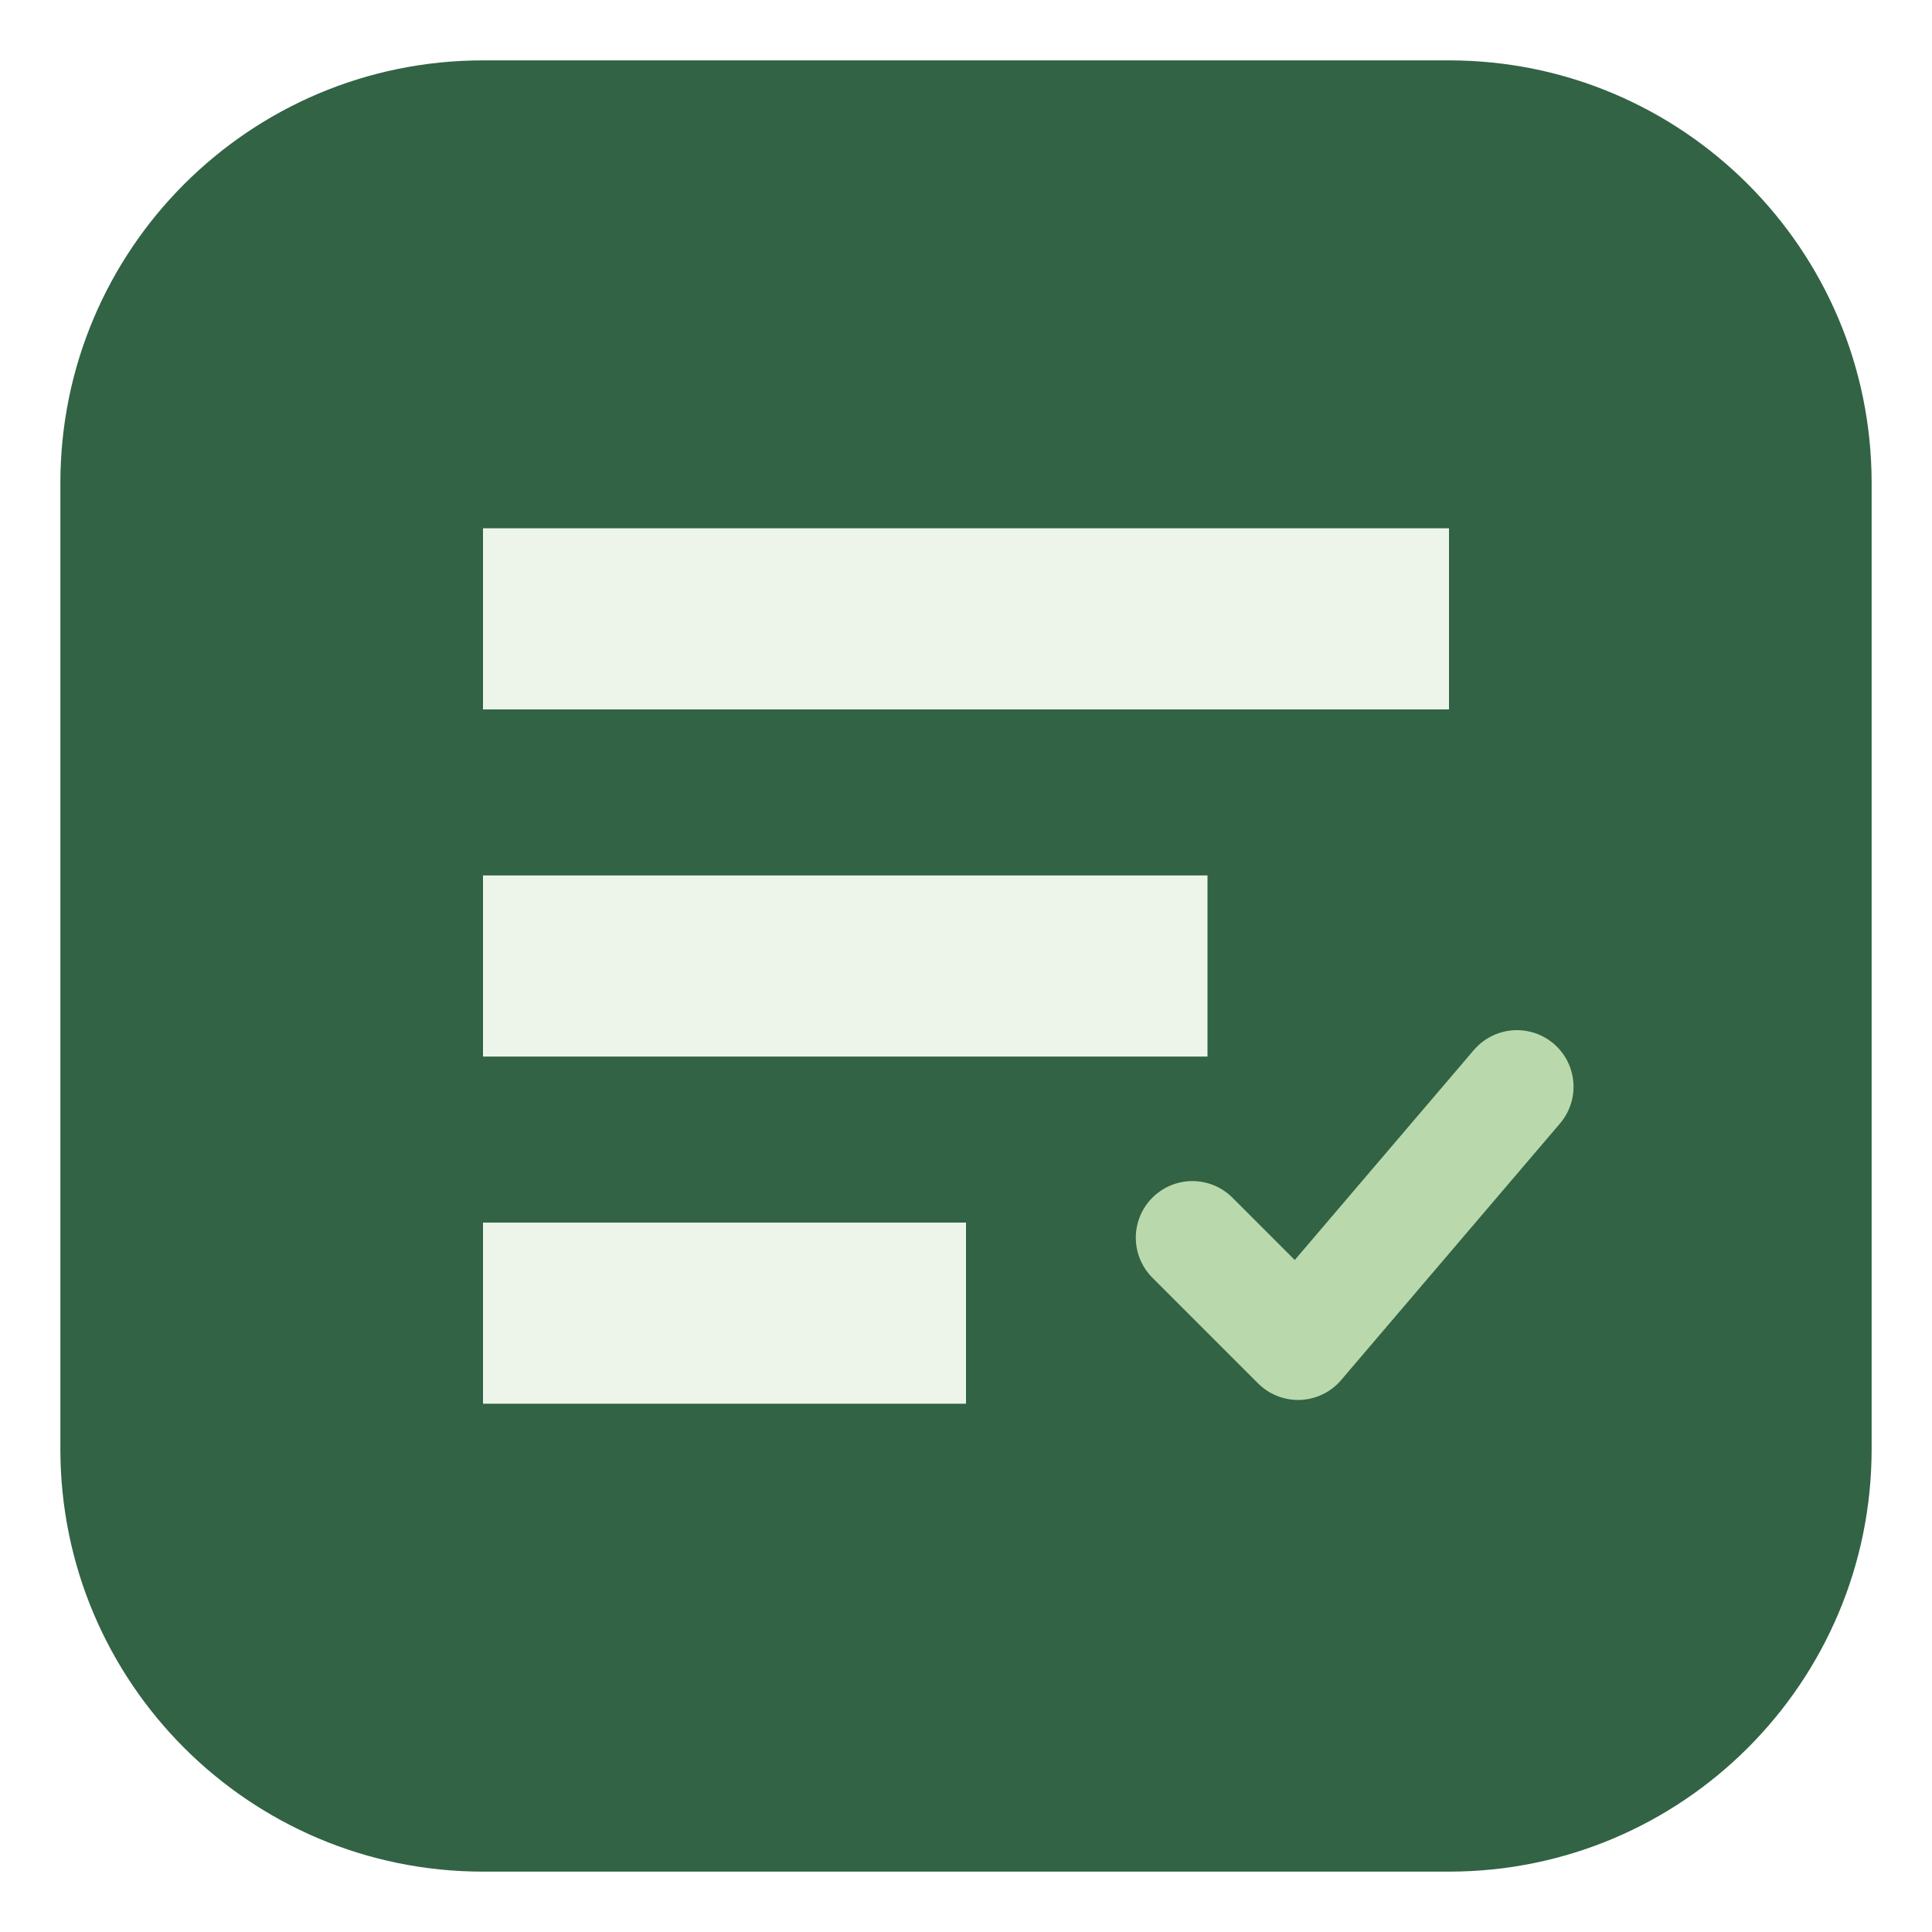
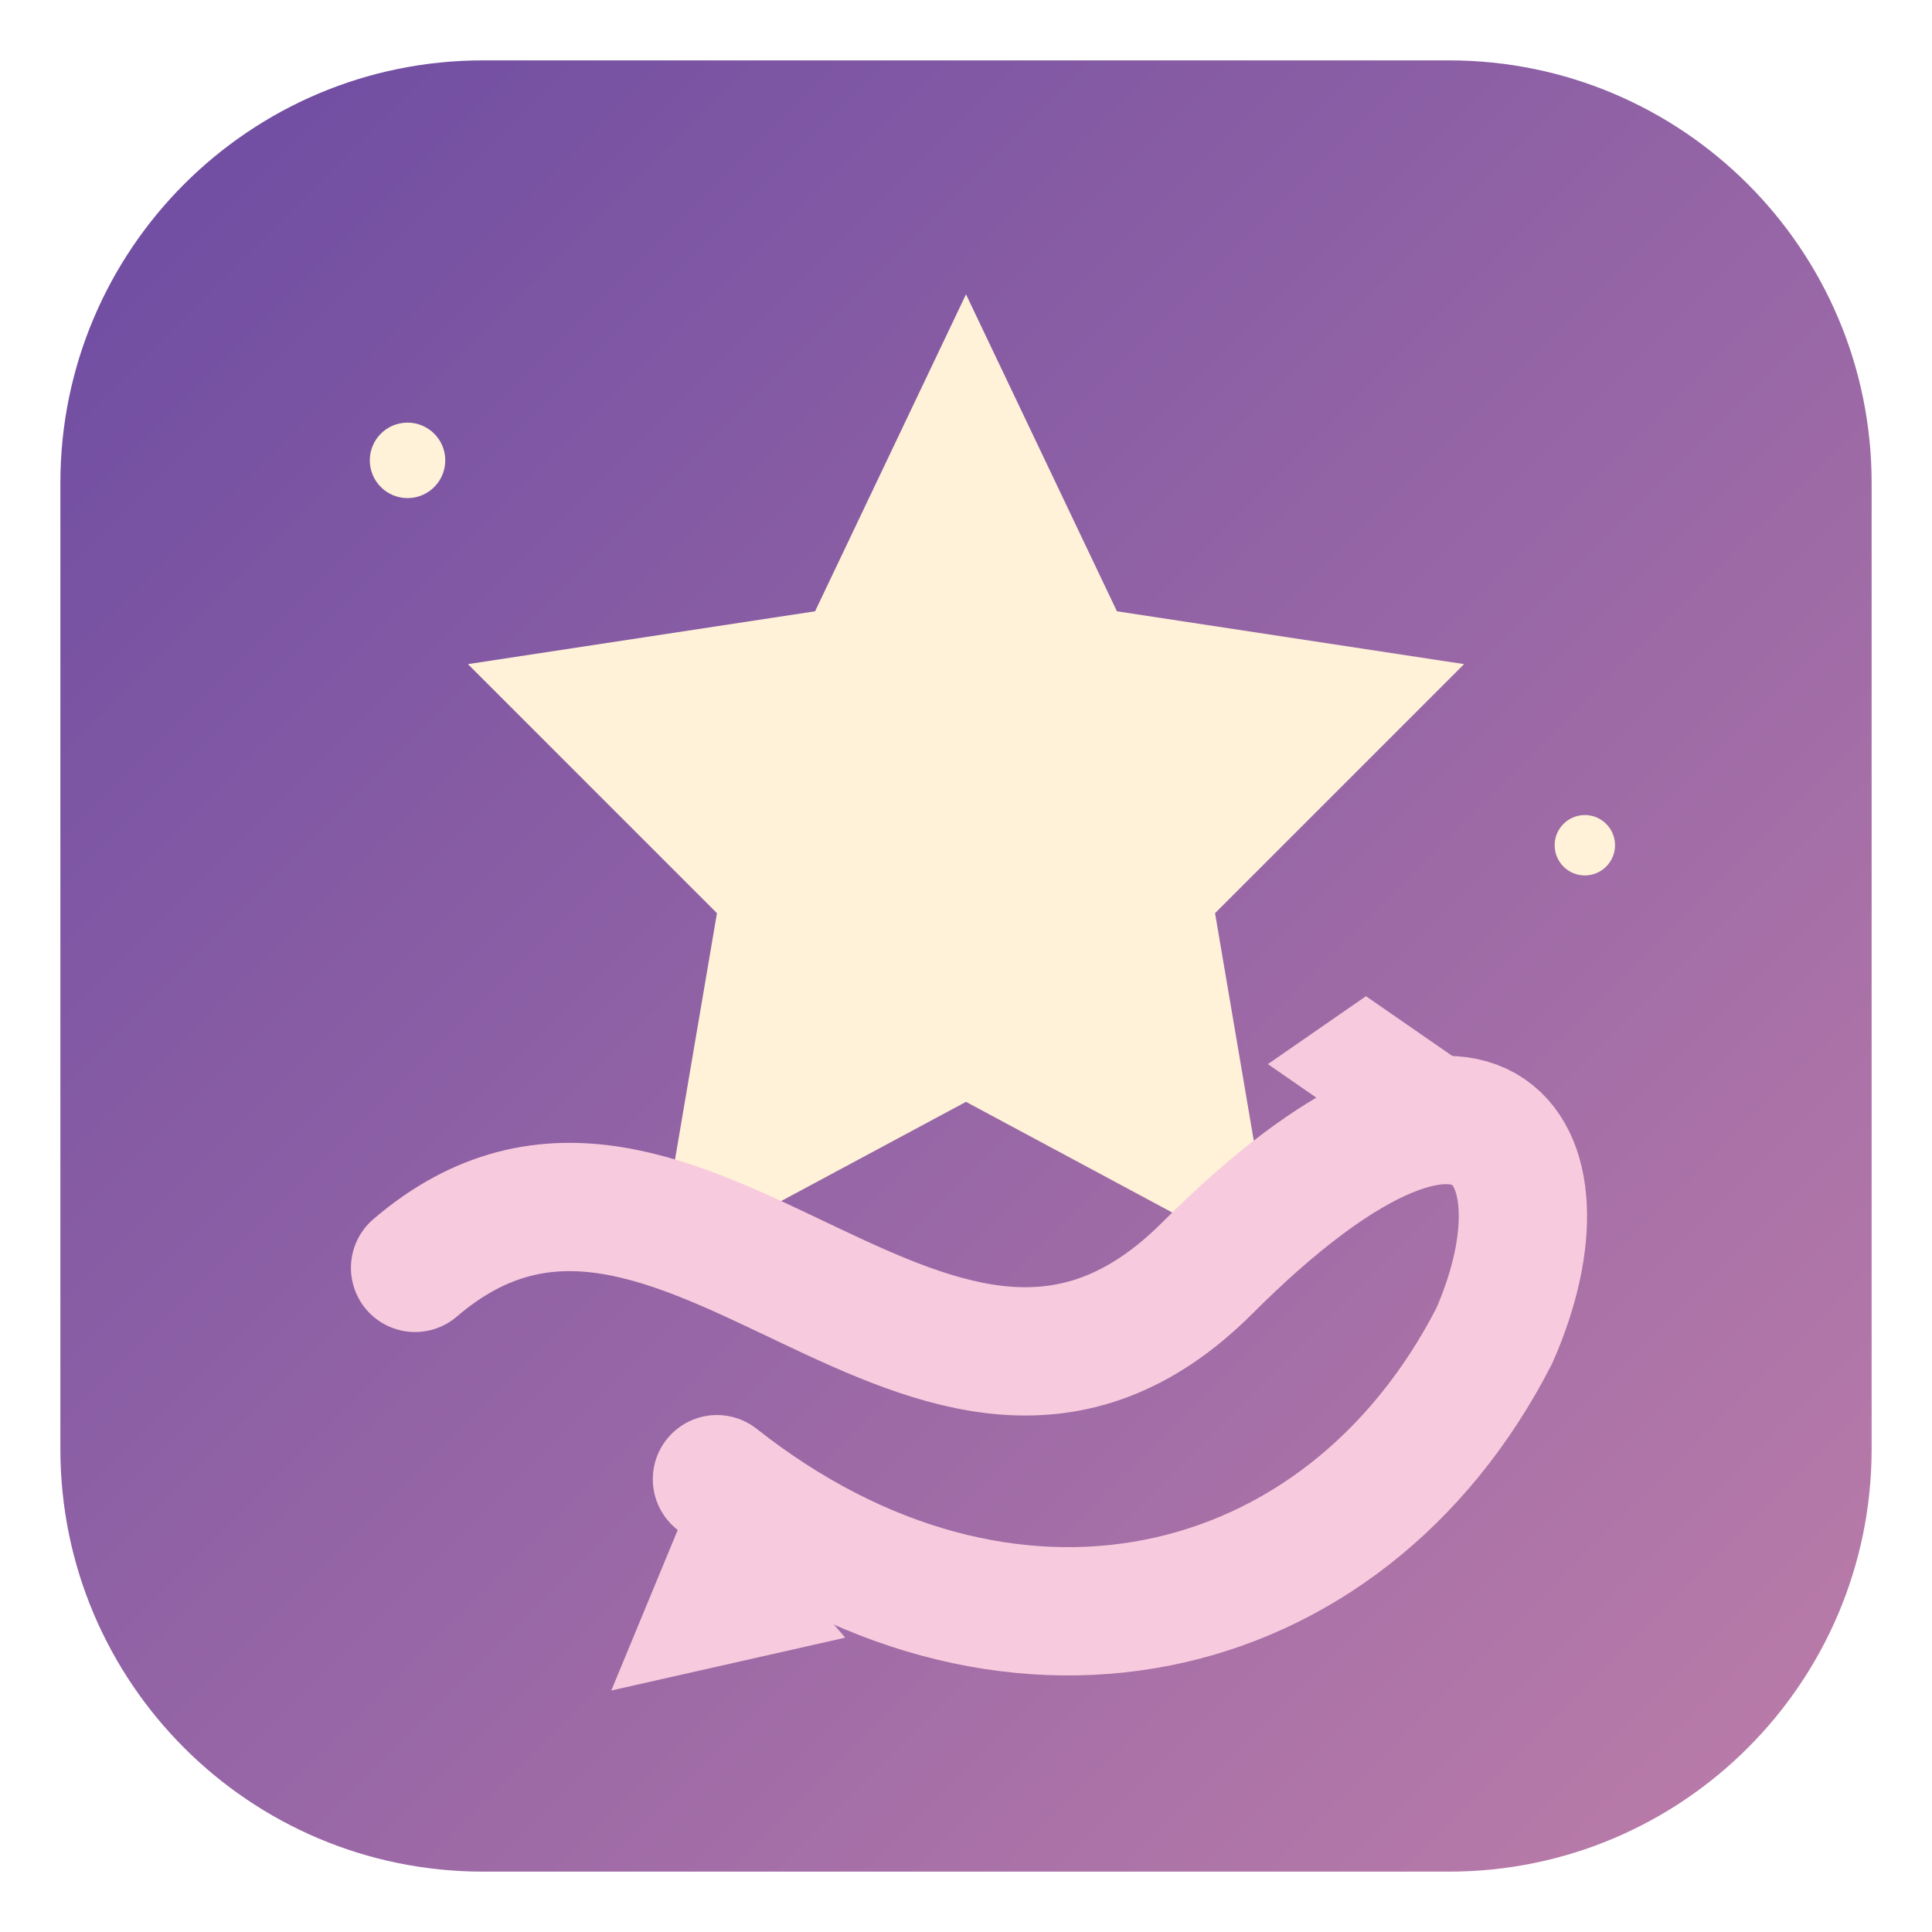
<svg xmlns="http://www.w3.org/2000/svg" width="256" height="256" viewBox="0 0 256 256">
-   <rect x="8" y="8" width="240" height="240" rx="56" fill="#316344" />
-   <path d="M64 70h128v24H64zm0 46h96v24H64zm0 46h64v24H64z" fill="#edf5eb" />
-   <path d="m158 164 14 14 29-34" fill="none" stroke="#b9d9ac" stroke-width="15" stroke-linecap="round" stroke-linejoin="round" />
+   <defs>
+     <linearGradient id="sky" x2="1" y2="1">
+       <stop stop-color="#6c4ba2" />
+       <stop offset="1" stop-color="#bd7ea9" />
+     </linearGradient>
+   </defs>
+   <rect x="8" y="8" width="240" height="240" rx="56" fill="url(#sky)" />
+   <path d="m128 39 20 42 46 7-33 33 8 47-41-22-41 22 8-47-33-33 46-7z" fill="#fff2d8" />
+   <path d="M55 168c35-30 69 36 105 0s49-16 38 9c-20 39-65 49-103 19" fill="none" stroke="#f8cadd" stroke-width="17" stroke-linecap="round" />
+   <path d="m93 195-12 29 31-7m56-76 13 9 13-9-13-9z" fill="#f8cadd" />
+   <circle cx="54" cy="61" r="5" fill="#fff2d8" />
+   <circle cx="210" cy="112" r="4" fill="#fff2d8" />
</svg>
